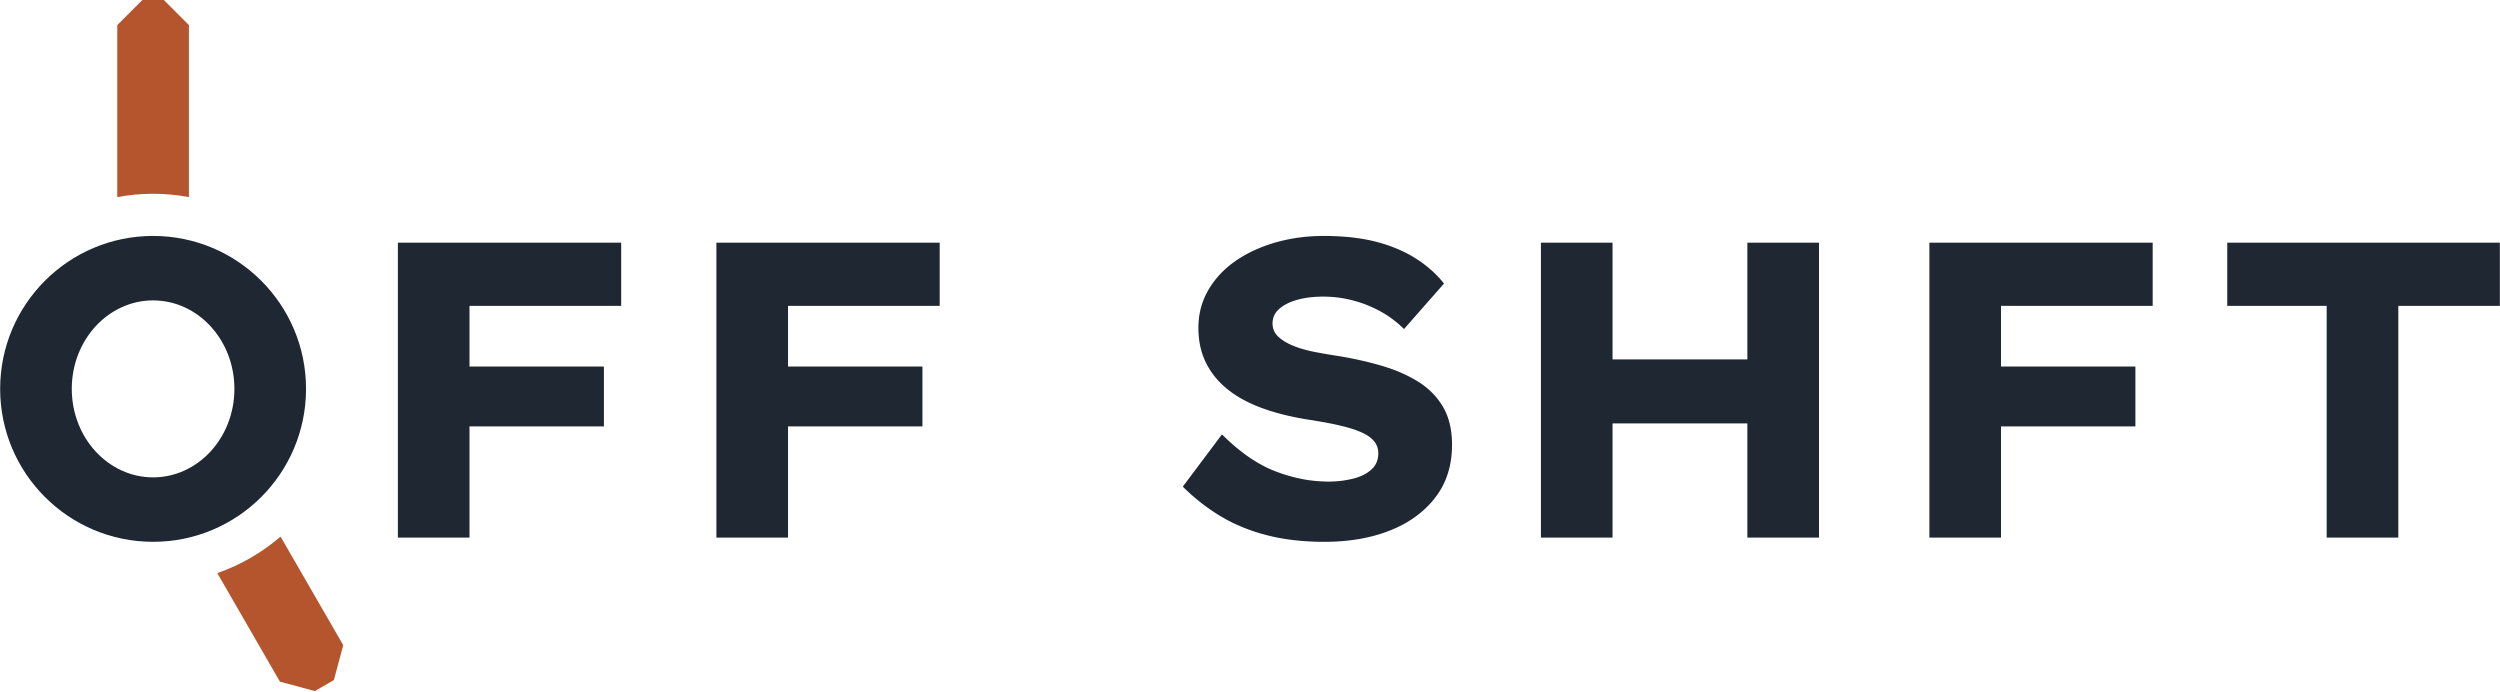
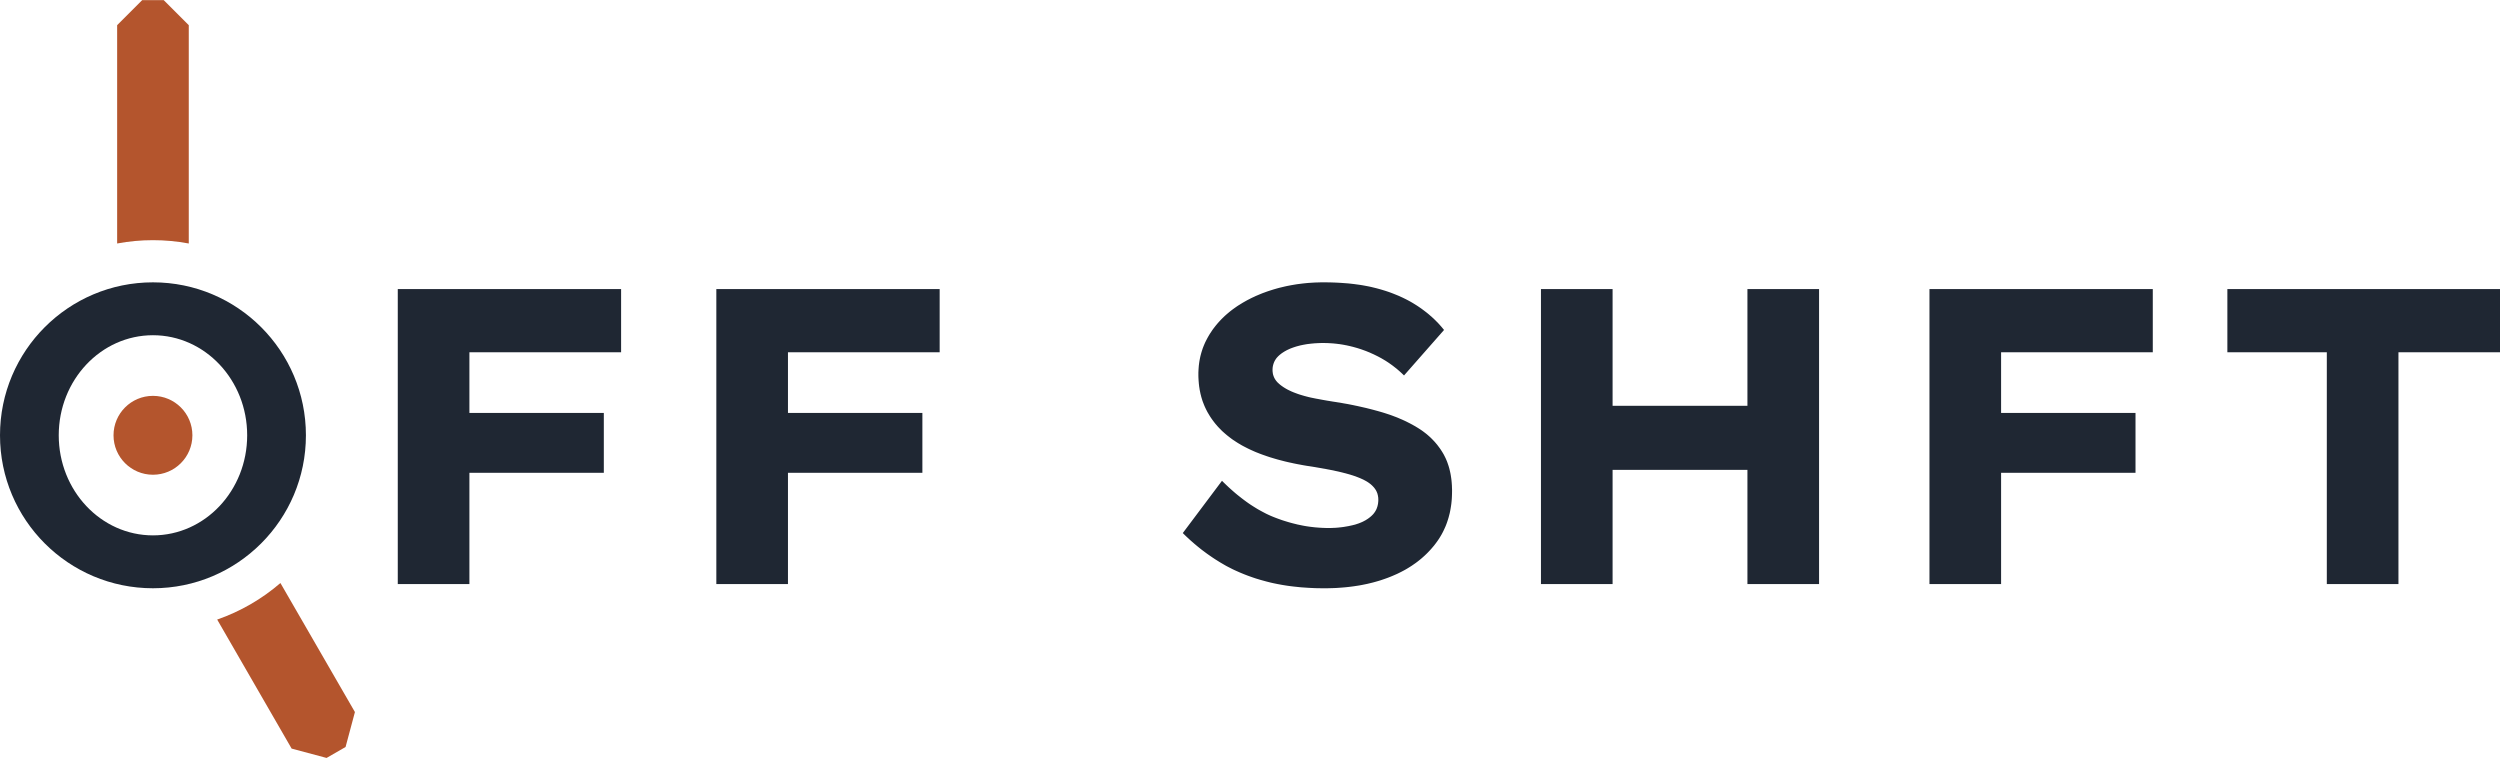
- <svg xmlns="http://www.w3.org/2000/svg" width="59.33mm" height="16.40mm" viewBox="0 0 59.330 16.402">
-   <g transform="translate(3.63 9.23)">
-     <path fill="#1F2733" fill-rule="evenodd" d="M-3.63 0 a3.63 3.63 0 1 0 7.26 0 a3.63 3.63 0 1 0 -7.26 0 Z M-1.93 0 a1.93 2.1 0 1 0 3.86 0 a1.93 2.1 0 1 0 -3.86 0 Z" />
-     <path fill="#B4552D" d="M-0.85 -4.552 L-0.85 -8.635 L-0.255 -9.23 L0.255 -9.23 L0.85 -8.635 L0.85 -4.552 A4.631 4.631 0 0 0 -0.85 -4.552 Z M3.025 3.506 L4.513 6.083 L4.291 6.912 L3.84 7.172 L3.011 6.95 L1.524 4.373 A4.631 4.631 0 0 0 3.025 3.506 Z" />
+ <svg xmlns="http://www.w3.org/2000/svg" width="59.33mm" height="17.99mm" viewBox="0 0 59.330 17.985">
+   <g transform="translate(3.63 10.328)">
+     <path fill="#1F2733" fill-rule="evenodd" d="M-3.63 0 a3.63 3.63 0 1 0 7.26 0 a3.63 3.63 0 1 0 -7.26 0 Z M-2.236 0 a2.236 2.375 0 1 0 4.472 0 a2.236 2.375 0 1 0 -4.472 0 Z" />
+     <path fill="#B4552D" d="M-0.85 -4.552 L-0.85 -9.733 L-0.255 -10.328 L0.255 -10.328 L0.85 -9.733 L0.85 -4.552 A4.631 4.631 0 0 0 -0.85 -4.552 Z M3.025 3.506 L4.793 6.568 L4.571 7.397 L4.12 7.657 L3.291 7.435 L1.524 4.373 A4.631 4.631 0 0 0 3.025 3.506 Z" />
+     <path fill="#B4552D" d="M-0.936 0 a0.936 0.936 0 1 0 1.872 0 a0.936 0.936 0 1 0 -1.872 0 Z" />
    <path fill="#1F2733" fill-rule="evenodd" d="M11.11 -1.97 L7.51 -1.97 L7.51 -0.53 L10.7 -0.53 L10.7 0.89 L7.51 0.89 L7.51 3.53 L5.81 3.53 L5.81 -3.47 L11.11 -3.47 Z M18.67 -1.97 L15.07 -1.97 L15.07 -0.53 L18.26 -0.53 L18.26 0.89 L15.07 0.89 L15.07 3.53 L13.37 3.53 L13.37 -3.47 L18.67 -3.47 Z M27.84 -3.63 L27.899 -3.629 L27.957 -3.628 L28.015 -3.626 L28.072 -3.624 L28.128 -3.621 L28.184 -3.618 L28.239 -3.614 L28.294 -3.61 L28.348 -3.606 L28.401 -3.601 L28.454 -3.595 L28.506 -3.589 L28.557 -3.582 L28.608 -3.575 L28.658 -3.568 L28.707 -3.56 L28.756 -3.551 L28.804 -3.542 L28.852 -3.533 L28.898 -3.523 L28.945 -3.512 L28.99 -3.501 L29.035 -3.49 L29.079 -3.478 L29.123 -3.466 L29.167 -3.453 L29.21 -3.44 L29.252 -3.427 L29.294 -3.413 L29.336 -3.399 L29.377 -3.384 L29.417 -3.369 L29.457 -3.353 L29.497 -3.337 L29.536 -3.321 L29.575 -3.305 L29.613 -3.287 L29.651 -3.27 L29.688 -3.252 L29.725 -3.234 L29.762 -3.215 L29.798 -3.196 L29.833 -3.177 L29.868 -3.157 L29.902 -3.137 L29.936 -3.116 L29.97 -3.095 L30.003 -3.074 L30.036 -3.052 L30.068 -3.03 L30.1 -3.008 L30.131 -2.985 L30.162 -2.962 L30.192 -2.939 L30.222 -2.916 L30.252 -2.892 L30.281 -2.868 L30.309 -2.843 L30.338 -2.819 L30.365 -2.794 L30.393 -2.769 L30.419 -2.743 L30.446 -2.717 L30.471 -2.691 L30.497 -2.665 L30.522 -2.638 L30.546 -2.611 L30.57 -2.584 L30.594 -2.556 L30.617 -2.528 L30.64 -2.5 L29.69 -1.42 L29.669 -1.441 L29.648 -1.461 L29.627 -1.481 L29.605 -1.501 L29.583 -1.521 L29.561 -1.54 L29.539 -1.559 L29.517 -1.578 L29.494 -1.596 L29.471 -1.614 L29.448 -1.632 L29.425 -1.65 L29.402 -1.667 L29.378 -1.684 L29.354 -1.701 L29.33 -1.718 L29.306 -1.734 L29.281 -1.75 L29.257 -1.766 L29.232 -1.781 L29.207 -1.796 L29.181 -1.811 L29.156 -1.826 L29.13 -1.84 L29.104 -1.854 L29.078 -1.868 L29.052 -1.881 L29.026 -1.894 L28.999 -1.907 L28.973 -1.92 L28.946 -1.932 L28.919 -1.944 L28.893 -1.956 L28.866 -1.968 L28.838 -1.979 L28.811 -1.99 L28.784 -2.001 L28.756 -2.011 L28.729 -2.021 L28.701 -2.031 L28.673 -2.041 L28.645 -2.05 L28.617 -2.059 L28.589 -2.068 L28.561 -2.076 L28.532 -2.084 L28.504 -2.092 L28.475 -2.1 L28.446 -2.107 L28.418 -2.114 L28.389 -2.121 L28.36 -2.127 L28.331 -2.134 L28.302 -2.139 L28.273 -2.145 L28.244 -2.15 L28.216 -2.155 L28.187 -2.159 L28.158 -2.164 L28.129 -2.167 L28.1 -2.171 L28.071 -2.174 L28.042 -2.177 L28.013 -2.18 L27.984 -2.182 L27.955 -2.184 L27.926 -2.186 L27.897 -2.187 L27.868 -2.189 L27.838 -2.189 L27.809 -2.19 L27.78 -2.19 L27.751 -2.19 L27.722 -2.19 L27.694 -2.189 L27.666 -2.188 L27.638 -2.187 L27.61 -2.185 L27.583 -2.184 L27.556 -2.182 L27.529 -2.179 L27.502 -2.177 L27.476 -2.174 L27.45 -2.171 L27.424 -2.168 L27.399 -2.165 L27.374 -2.161 L27.349 -2.157 L27.324 -2.152 L27.3 -2.148 L27.276 -2.143 L27.252 -2.138 L27.229 -2.133 L27.206 -2.127 L27.183 -2.121 L27.16 -2.115 L27.138 -2.109 L27.116 -2.102 L27.094 -2.095 L27.073 -2.088 L27.052 -2.081 L27.032 -2.073 L27.012 -2.066 L26.992 -2.058 L26.973 -2.05 L26.954 -2.041 L26.936 -2.033 L26.918 -2.024 L26.9 -2.015 L26.883 -2.005 L26.865 -1.996 L26.849 -1.986 L26.833 -1.976 L26.817 -1.966 L26.801 -1.955 L26.786 -1.945 L26.772 -1.934 L26.758 -1.923 L26.744 -1.912 L26.73 -1.9 L26.717 -1.888 L26.704 -1.876 L26.693 -1.864 L26.681 -1.851 L26.67 -1.839 L26.66 -1.826 L26.65 -1.812 L26.641 -1.799 L26.633 -1.785 L26.624 -1.771 L26.617 -1.757 L26.61 -1.742 L26.604 -1.728 L26.598 -1.713 L26.593 -1.698 L26.588 -1.682 L26.584 -1.667 L26.58 -1.651 L26.577 -1.635 L26.574 -1.618 L26.572 -1.601 L26.571 -1.585 L26.57 -1.567 L26.57 -1.55 L26.57 -1.535 L26.571 -1.52 L26.572 -1.506 L26.574 -1.492 L26.576 -1.477 L26.578 -1.463 L26.581 -1.45 L26.584 -1.436 L26.588 -1.423 L26.593 -1.41 L26.597 -1.397 L26.603 -1.384 L26.608 -1.371 L26.614 -1.359 L26.621 -1.346 L26.628 -1.334 L26.635 -1.323 L26.643 -1.311 L26.651 -1.3 L26.66 -1.288 L26.67 -1.277 L26.679 -1.266 L26.689 -1.255 L26.7 -1.245 L26.711 -1.235 L26.722 -1.224 L26.734 -1.214 L26.746 -1.204 L26.758 -1.194 L26.77 -1.185 L26.783 -1.175 L26.796 -1.166 L26.81 -1.156 L26.823 -1.147 L26.837 -1.138 L26.851 -1.129 L26.866 -1.12 L26.881 -1.111 L26.896 -1.102 L26.911 -1.094 L26.927 -1.085 L26.943 -1.077 L26.959 -1.069 L26.976 -1.061 L26.993 -1.053 L27.01 -1.045 L27.027 -1.037 L27.045 -1.03 L27.063 -1.022 L27.081 -1.015 L27.1 -1.008 L27.118 -1.001 L27.156 -0.987 L27.175 -0.98 L27.194 -0.974 L27.214 -0.967 L27.234 -0.961 L27.254 -0.955 L27.274 -0.949 L27.294 -0.943 L27.315 -0.937 L27.335 -0.931 L27.356 -0.926 L27.377 -0.92 L27.398 -0.915 L27.42 -0.909 L27.442 -0.904 L27.463 -0.899 L27.485 -0.894 L27.53 -0.885 L27.598 -0.871 L27.643 -0.863 L27.733 -0.846 L27.755 -0.842 L27.778 -0.838 L27.8 -0.834 L27.868 -0.822 L27.913 -0.815 L28.002 -0.8 L28.048 -0.793 L28.07 -0.79 L28.117 -0.782 L28.165 -0.775 L28.211 -0.767 L28.258 -0.758 L28.305 -0.75 L28.351 -0.742 L28.397 -0.733 L28.442 -0.724 L28.488 -0.715 L28.533 -0.705 L28.578 -0.696 L28.623 -0.686 L28.667 -0.676 L28.711 -0.666 L28.755 -0.656 L28.799 -0.646 L28.842 -0.635 L28.886 -0.624 L28.929 -0.613 L28.971 -0.602 L29.014 -0.59 L29.056 -0.579 L29.098 -0.567 L29.14 -0.555 L29.181 -0.543 L29.223 -0.53 L29.263 -0.517 L29.303 -0.504 L29.343 -0.491 L29.383 -0.477 L29.421 -0.463 L29.46 -0.448 L29.498 -0.434 L29.536 -0.419 L29.573 -0.403 L29.61 -0.387 L29.646 -0.372 L29.683 -0.355 L29.718 -0.339 L29.753 -0.322 L29.788 -0.304 L29.822 -0.287 L29.856 -0.269 L29.89 -0.251 L29.923 -0.232 L29.956 -0.214 L29.988 -0.194 L30.02 -0.175 L30.051 -0.155 L30.082 -0.135 L30.113 -0.114 L30.142 -0.093 L30.171 -0.071 L30.2 -0.049 L30.228 -0.027 L30.255 -0.004 L30.282 0.02 L30.308 0.043 L30.334 0.068 L30.359 0.093 L30.383 0.118 L30.407 0.143 L30.431 0.17 L30.453 0.196 L30.476 0.223 L30.497 0.251 L30.518 0.279 L30.539 0.307 L30.559 0.336 L30.578 0.365 L30.597 0.395 L30.615 0.425 L30.633 0.456 L30.649 0.487 L30.665 0.519 L30.681 0.552 L30.695 0.585 L30.709 0.618 L30.722 0.653 L30.734 0.688 L30.746 0.723 L30.757 0.76 L30.767 0.796 L30.776 0.834 L30.785 0.872 L30.793 0.91 L30.8 0.95 L30.806 0.989 L30.812 1.03 L30.817 1.071 L30.821 1.113 L30.824 1.155 L30.827 1.198 L30.828 1.241 L30.83 1.285 L30.83 1.33 L30.829 1.39 L30.827 1.45 L30.824 1.509 L30.819 1.567 L30.813 1.625 L30.805 1.682 L30.796 1.738 L30.786 1.793 L30.775 1.847 L30.761 1.901 L30.747 1.954 L30.731 2.006 L30.714 2.058 L30.696 2.108 L30.676 2.159 L30.654 2.208 L30.632 2.256 L30.608 2.304 L30.583 2.351 L30.556 2.397 L30.528 2.443 L30.498 2.488 L30.467 2.532 L30.435 2.575 L30.402 2.618 L30.367 2.659 L30.332 2.7 L30.295 2.74 L30.258 2.779 L30.22 2.817 L30.18 2.855 L30.14 2.891 L30.099 2.927 L30.056 2.962 L30.013 2.996 L29.969 3.029 L29.923 3.061 L29.877 3.093 L29.83 3.123 L29.782 3.153 L29.733 3.182 L29.682 3.21 L29.631 3.237 L29.579 3.263 L29.526 3.289 L29.471 3.313 L29.416 3.337 L29.36 3.36 L29.303 3.382 L29.245 3.403 L29.187 3.423 L29.128 3.443 L29.068 3.461 L29.008 3.478 L28.946 3.495 L28.884 3.51 L28.822 3.525 L28.759 3.538 L28.695 3.551 L28.63 3.563 L28.565 3.573 L28.499 3.583 L28.432 3.592 L28.364 3.6 L28.296 3.607 L28.228 3.613 L28.158 3.618 L28.088 3.623 L28.017 3.626 L27.945 3.628 L27.873 3.63 L27.8 3.63 L27.737 3.63 L27.674 3.629 L27.612 3.628 L27.551 3.626 L27.49 3.623 L27.429 3.62 L27.369 3.616 L27.309 3.612 L27.25 3.608 L27.192 3.602 L27.134 3.596 L27.076 3.59 L27.019 3.583 L26.963 3.576 L26.907 3.568 L26.851 3.559 L26.796 3.55 L26.742 3.54 L26.688 3.53 L26.634 3.519 L26.581 3.508 L26.528 3.496 L26.477 3.483 L26.425 3.47 L26.374 3.456 L26.323 3.442 L26.273 3.428 L26.224 3.413 L26.174 3.398 L26.126 3.382 L26.077 3.365 L26.029 3.348 L25.982 3.331 L25.935 3.313 L25.889 3.295 L25.843 3.276 L25.797 3.257 L25.752 3.237 L25.707 3.217 L25.663 3.197 L25.619 3.176 L25.576 3.154 L25.533 3.132 L25.49 3.11 L25.448 3.087 L25.407 3.063 L25.366 3.039 L25.325 3.015 L25.285 2.99 L25.245 2.965 L25.205 2.94 L25.166 2.914 L25.127 2.888 L25.088 2.861 L25.049 2.834 L25.011 2.807 L24.973 2.779 L24.936 2.751 L24.898 2.723 L24.861 2.694 L24.825 2.665 L24.788 2.635 L24.752 2.605 L24.716 2.575 L24.681 2.544 L24.645 2.513 L24.61 2.482 L24.576 2.45 L24.541 2.418 L24.507 2.386 L24.473 2.353 L24.44 2.32 L25.37 1.08 L25.423 1.132 L25.475 1.182 L25.528 1.232 L25.58 1.279 L25.633 1.326 L25.685 1.371 L25.738 1.415 L25.791 1.457 L25.843 1.498 L25.896 1.538 L25.949 1.577 L26.001 1.614 L26.054 1.65 L26.107 1.684 L26.16 1.717 L26.212 1.749 L26.265 1.779 L26.318 1.808 L26.371 1.836 L26.423 1.863 L26.476 1.888 L26.529 1.912 L26.582 1.934 L26.635 1.955 L26.688 1.975 L26.741 1.994 L26.794 2.013 L26.847 2.03 L26.899 2.046 L26.952 2.062 L27.005 2.077 L27.058 2.091 L27.111 2.104 L27.163 2.117 L27.216 2.128 L27.269 2.139 L27.321 2.149 L27.374 2.158 L27.427 2.166 L27.479 2.173 L27.532 2.179 L27.585 2.185 L27.637 2.189 L27.69 2.193 L27.743 2.196 L27.795 2.198 L27.848 2.2 L27.9 2.2 L27.924 2.2 L27.948 2.2 L27.972 2.199 L28.02 2.197 L28.044 2.196 L28.068 2.195 L28.092 2.193 L28.115 2.191 L28.139 2.189 L28.163 2.186 L28.186 2.184 L28.21 2.181 L28.257 2.175 L28.28 2.171 L28.303 2.167 L28.327 2.163 L28.35 2.159 L28.373 2.155 L28.396 2.15 L28.442 2.14 L28.465 2.135 L28.488 2.129 L28.51 2.124 L28.532 2.118 L28.554 2.111 L28.575 2.104 L28.596 2.097 L28.617 2.09 L28.637 2.082 L28.657 2.074 L28.676 2.066 L28.695 2.058 L28.714 2.049 L28.732 2.04 L28.75 2.03 L28.768 2.021 L28.785 2.011 L28.802 2 L28.818 1.99 L28.835 1.979 L28.85 1.968 L28.866 1.956 L28.881 1.944 L28.896 1.932 L28.91 1.92 L28.924 1.907 L28.937 1.894 L28.95 1.881 L28.962 1.868 L28.973 1.854 L28.984 1.839 L28.995 1.825 L29.004 1.81 L29.014 1.795 L29.022 1.779 L29.03 1.764 L29.038 1.748 L29.044 1.731 L29.05 1.714 L29.056 1.697 L29.061 1.68 L29.065 1.662 L29.069 1.644 L29.073 1.626 L29.075 1.608 L29.077 1.589 L29.079 1.569 L29.08 1.55 L29.08 1.53 L29.08 1.517 L29.079 1.504 L29.079 1.491 L29.078 1.478 L29.076 1.465 L29.074 1.453 L29.072 1.44 L29.07 1.428 L29.067 1.416 L29.064 1.405 L29.061 1.393 L29.058 1.381 L29.054 1.37 L29.049 1.359 L29.045 1.348 L29.04 1.337 L29.035 1.326 L29.029 1.315 L29.024 1.305 L29.018 1.295 L29.011 1.285 L29.004 1.275 L28.997 1.265 L28.99 1.255 L28.982 1.245 L28.975 1.236 L28.966 1.227 L28.958 1.218 L28.95 1.209 L28.941 1.2 L28.932 1.191 L28.922 1.182 L28.913 1.174 L28.903 1.165 L28.893 1.157 L28.883 1.149 L28.872 1.141 L28.861 1.133 L28.85 1.125 L28.839 1.117 L28.827 1.11 L28.816 1.102 L28.804 1.095 L28.791 1.088 L28.779 1.081 L28.766 1.074 L28.753 1.067 L28.74 1.06 L28.727 1.053 L28.713 1.047 L28.699 1.04 L28.685 1.034 L28.671 1.028 L28.657 1.021 L28.642 1.015 L28.612 1.003 L28.597 0.997 L28.566 0.985 L28.535 0.973 L28.519 0.968 L28.502 0.962 L28.486 0.957 L28.469 0.951 L28.452 0.946 L28.435 0.941 L28.418 0.935 L28.4 0.93 L28.383 0.925 L28.365 0.92 L28.347 0.915 L28.329 0.91 L28.293 0.9 L28.275 0.896 L28.256 0.891 L28.238 0.886 L28.201 0.877 L28.164 0.868 L28.126 0.859 L28.088 0.851 L28.05 0.843 L28.031 0.838 L28.012 0.834 L27.993 0.83 L27.954 0.823 L27.935 0.819 L27.915 0.815 L27.876 0.808 L27.856 0.804 L27.816 0.796 L27.796 0.793 L27.756 0.786 L27.735 0.782 L27.694 0.775 L27.653 0.768 L27.612 0.761 L27.591 0.757 L27.548 0.75 L27.506 0.743 L27.485 0.74 L27.442 0.733 L27.42 0.73 L27.368 0.722 L27.316 0.713 L27.265 0.704 L27.214 0.694 L27.164 0.685 L27.114 0.675 L27.065 0.665 L27.016 0.654 L26.968 0.644 L26.92 0.633 L26.873 0.622 L26.826 0.61 L26.78 0.598 L26.734 0.586 L26.689 0.574 L26.644 0.561 L26.6 0.548 L26.557 0.535 L26.513 0.522 L26.471 0.508 L26.429 0.494 L26.387 0.479 L26.346 0.465 L26.305 0.45 L26.265 0.435 L26.225 0.419 L26.186 0.404 L26.148 0.388 L26.11 0.371 L26.072 0.354 L26.035 0.337 L25.999 0.32 L25.963 0.302 L25.928 0.284 L25.893 0.266 L25.859 0.248 L25.825 0.229 L25.792 0.209 L25.759 0.19 L25.727 0.17 L25.696 0.15 L25.665 0.129 L25.634 0.109 L25.604 0.088 L25.575 0.066 L25.546 0.044 L25.518 0.022 L25.49 0 L25.463 -0.023 L25.436 -0.046 L25.41 -0.069 L25.384 -0.092 L25.359 -0.116 L25.335 -0.141 L25.311 -0.165 L25.287 -0.19 L25.264 -0.215 L25.242 -0.241 L25.22 -0.266 L25.199 -0.292 L25.178 -0.319 L25.158 -0.346 L25.138 -0.373 L25.119 -0.4 L25.1 -0.428 L25.082 -0.456 L25.065 -0.484 L25.048 -0.513 L25.031 -0.541 L25.015 -0.571 L25 -0.6 L24.985 -0.63 L24.971 -0.66 L24.957 -0.691 L24.944 -0.722 L24.932 -0.753 L24.92 -0.784 L24.908 -0.816 L24.898 -0.848 L24.888 -0.881 L24.878 -0.914 L24.87 -0.947 L24.861 -0.981 L24.854 -1.015 L24.847 -1.049 L24.84 -1.084 L24.835 -1.119 L24.829 -1.154 L24.825 -1.19 L24.821 -1.226 L24.818 -1.263 L24.815 -1.299 L24.813 -1.337 L24.811 -1.374 L24.81 -1.412 L24.81 -1.45 L24.81 -1.491 L24.812 -1.531 L24.814 -1.571 L24.817 -1.611 L24.82 -1.65 L24.825 -1.69 L24.83 -1.729 L24.836 -1.767 L24.843 -1.805 L24.851 -1.844 L24.859 -1.881 L24.869 -1.919 L24.879 -1.956 L24.89 -1.993 L24.902 -2.029 L24.914 -2.066 L24.928 -2.102 L24.942 -2.137 L24.957 -2.172 L24.973 -2.208 L24.99 -2.242 L25.008 -2.277 L25.026 -2.311 L25.045 -2.345 L25.065 -2.379 L25.085 -2.412 L25.107 -2.444 L25.128 -2.477 L25.15 -2.509 L25.173 -2.54 L25.197 -2.571 L25.221 -2.602 L25.246 -2.632 L25.271 -2.662 L25.297 -2.691 L25.324 -2.72 L25.351 -2.749 L25.379 -2.777 L25.407 -2.804 L25.436 -2.832 L25.466 -2.859 L25.496 -2.885 L25.527 -2.911 L25.558 -2.937 L25.59 -2.962 L25.623 -2.987 L25.656 -3.011 L25.69 -3.035 L25.724 -3.059 L25.759 -3.082 L25.795 -3.104 L25.83 -3.126 L25.866 -3.148 L25.903 -3.169 L25.94 -3.19 L25.978 -3.211 L26.016 -3.23 L26.054 -3.25 L26.093 -3.269 L26.133 -3.287 L26.172 -3.306 L26.213 -3.323 L26.253 -3.34 L26.294 -3.357 L26.336 -3.374 L26.378 -3.389 L26.421 -3.405 L26.464 -3.42 L26.507 -3.434 L26.551 -3.448 L26.595 -3.462 L26.64 -3.475 L26.685 -3.488 L26.73 -3.5 L26.776 -3.511 L26.822 -3.522 L26.868 -3.533 L26.914 -3.543 L26.96 -3.552 L27.007 -3.561 L27.053 -3.569 L27.1 -3.577 L27.148 -3.585 L27.195 -3.591 L27.243 -3.597 L27.29 -3.603 L27.338 -3.608 L27.387 -3.613 L27.435 -3.617 L27.484 -3.62 L27.533 -3.623 L27.582 -3.626 L27.631 -3.627 L27.68 -3.629 L27.73 -3.63 L27.78 -3.63 Z M34.64 -0.7 L37.84 -0.7 L37.84 -3.47 L39.54 -3.47 L39.54 3.53 L37.84 3.53 L37.84 0.82 L34.64 0.82 L34.64 3.53 L32.94 3.53 L32.94 -3.47 L34.64 -3.47 Z M47.46 -1.97 L43.86 -1.97 L43.86 -0.53 L47.05 -0.53 L47.05 0.89 L43.86 0.89 L43.86 3.53 L42.16 3.53 L42.16 -3.47 L47.46 -3.47 Z M55.7 -1.97 L53.29 -1.97 L53.29 3.53 L51.59 3.53 L51.59 -1.97 L49.23 -1.97 L49.23 -3.47 L55.7 -3.47 Z" />
  </g>
</svg>
